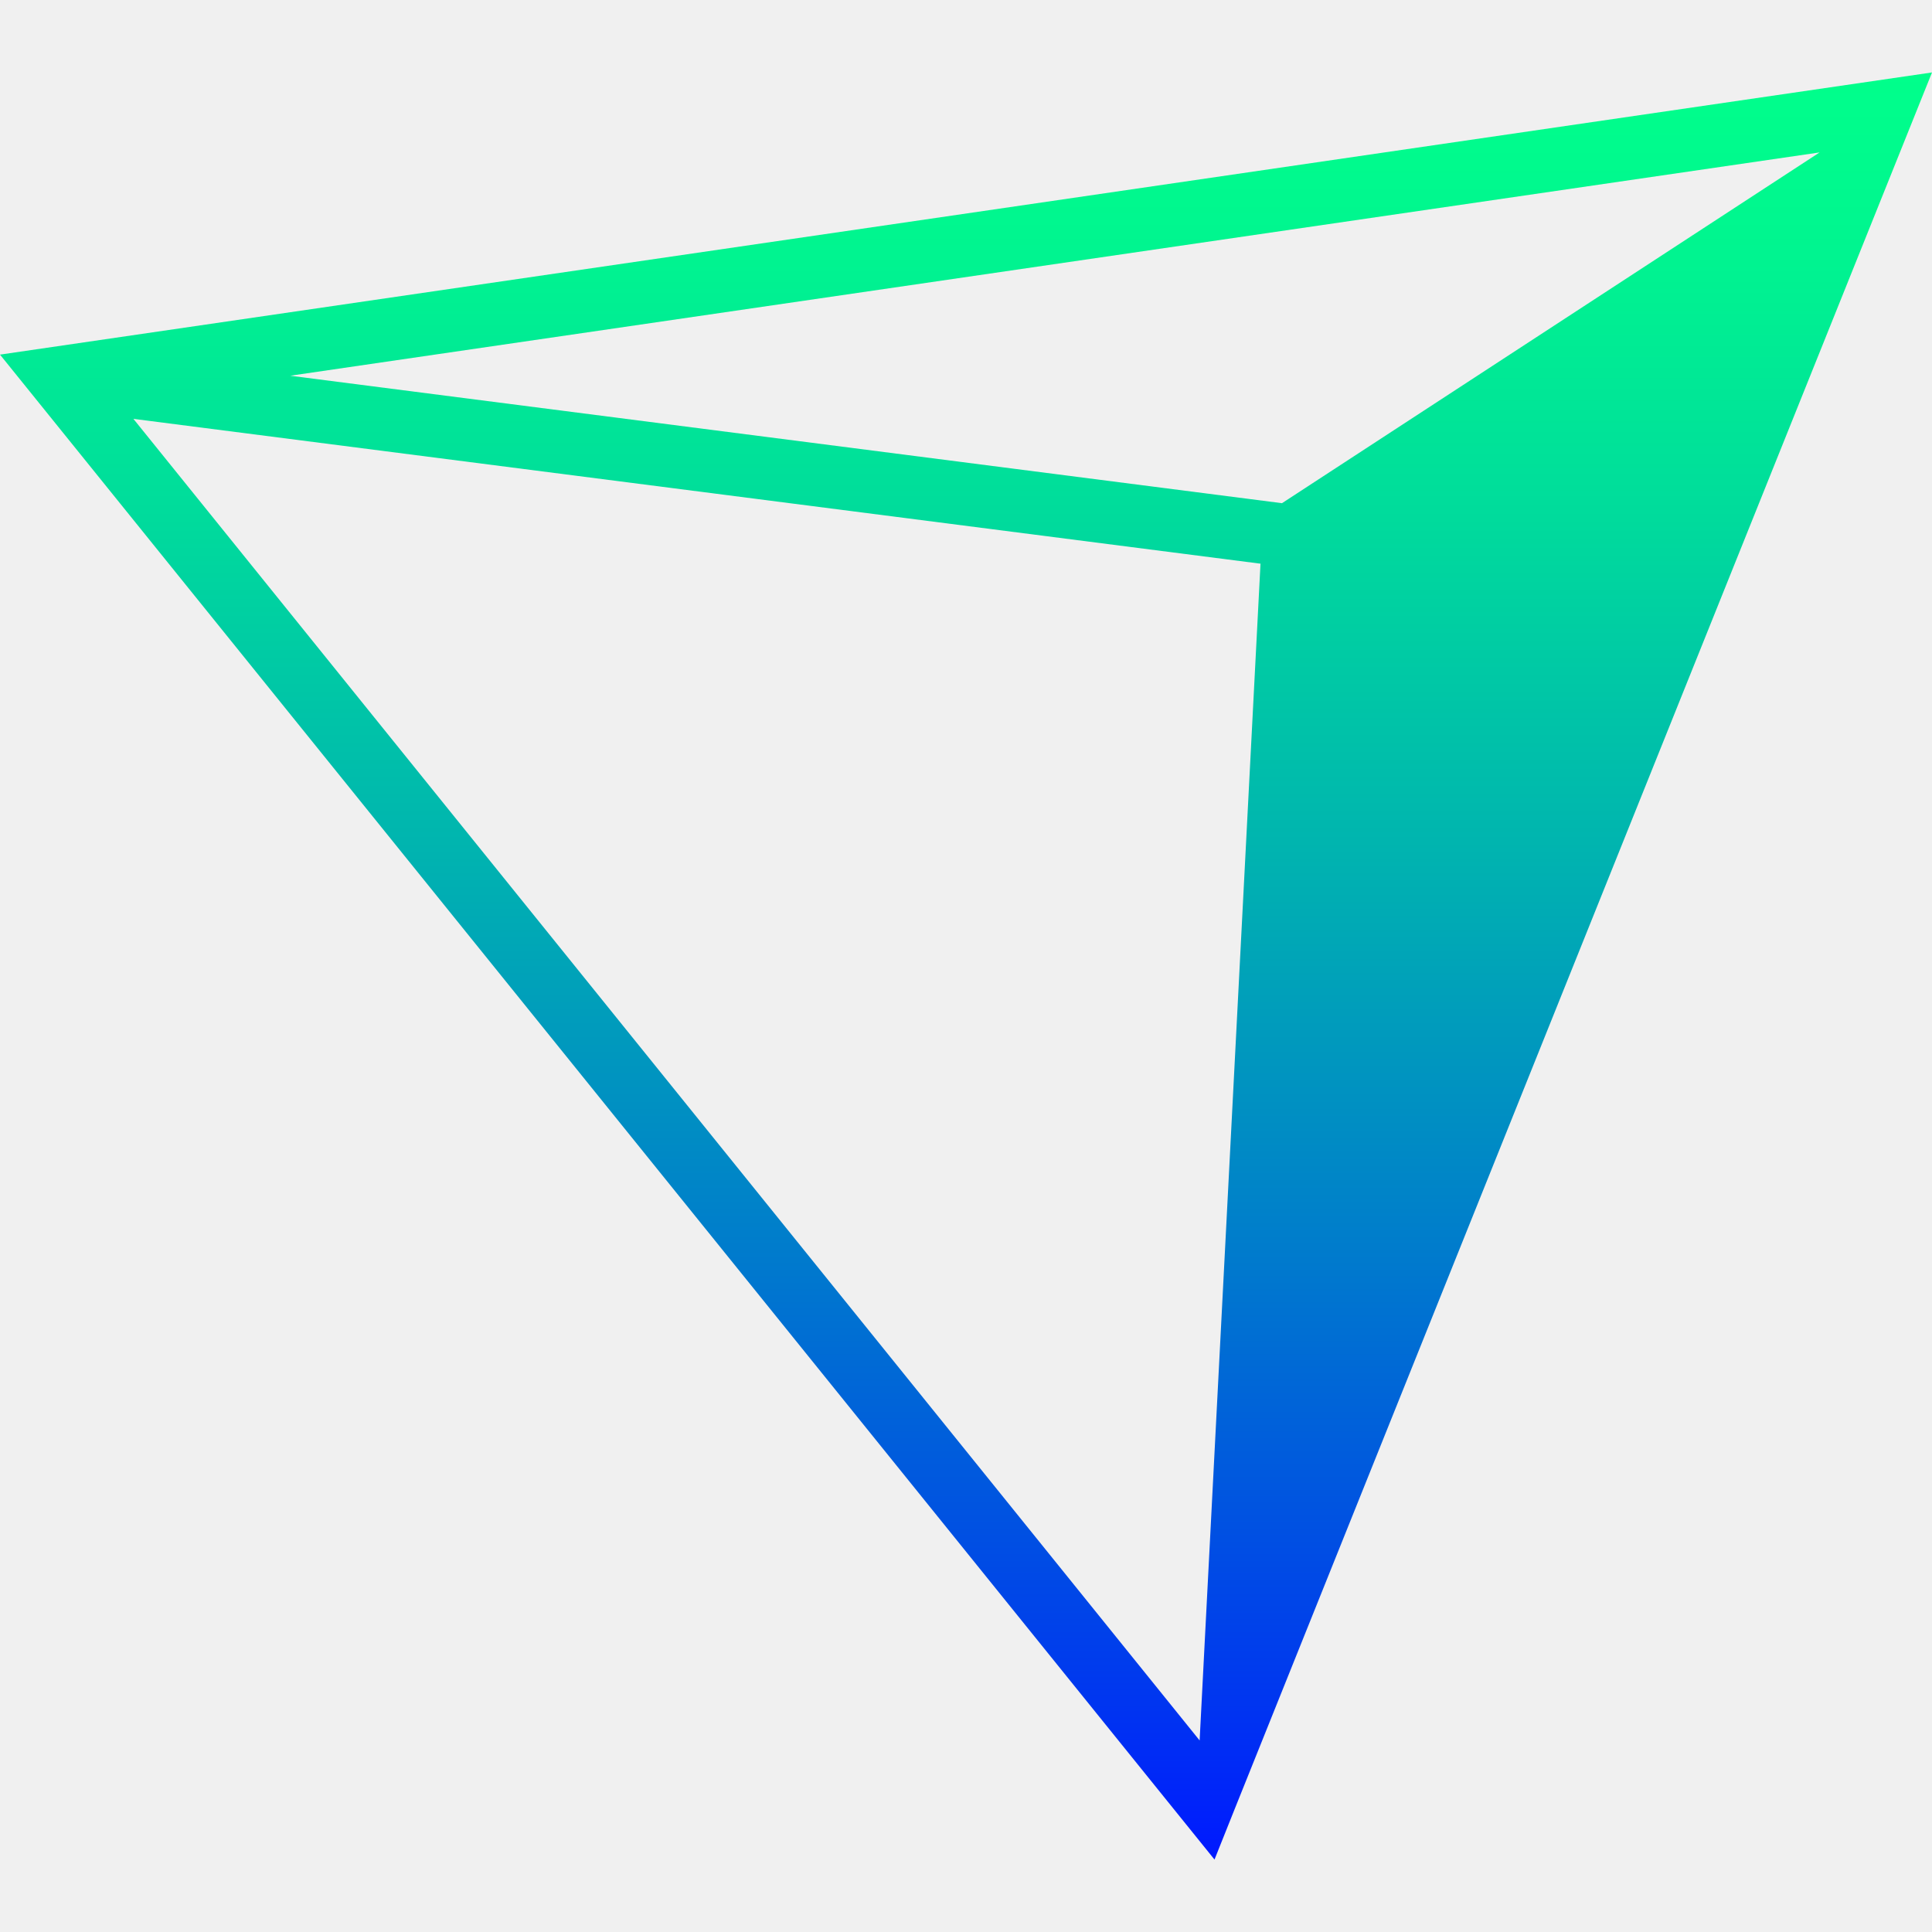
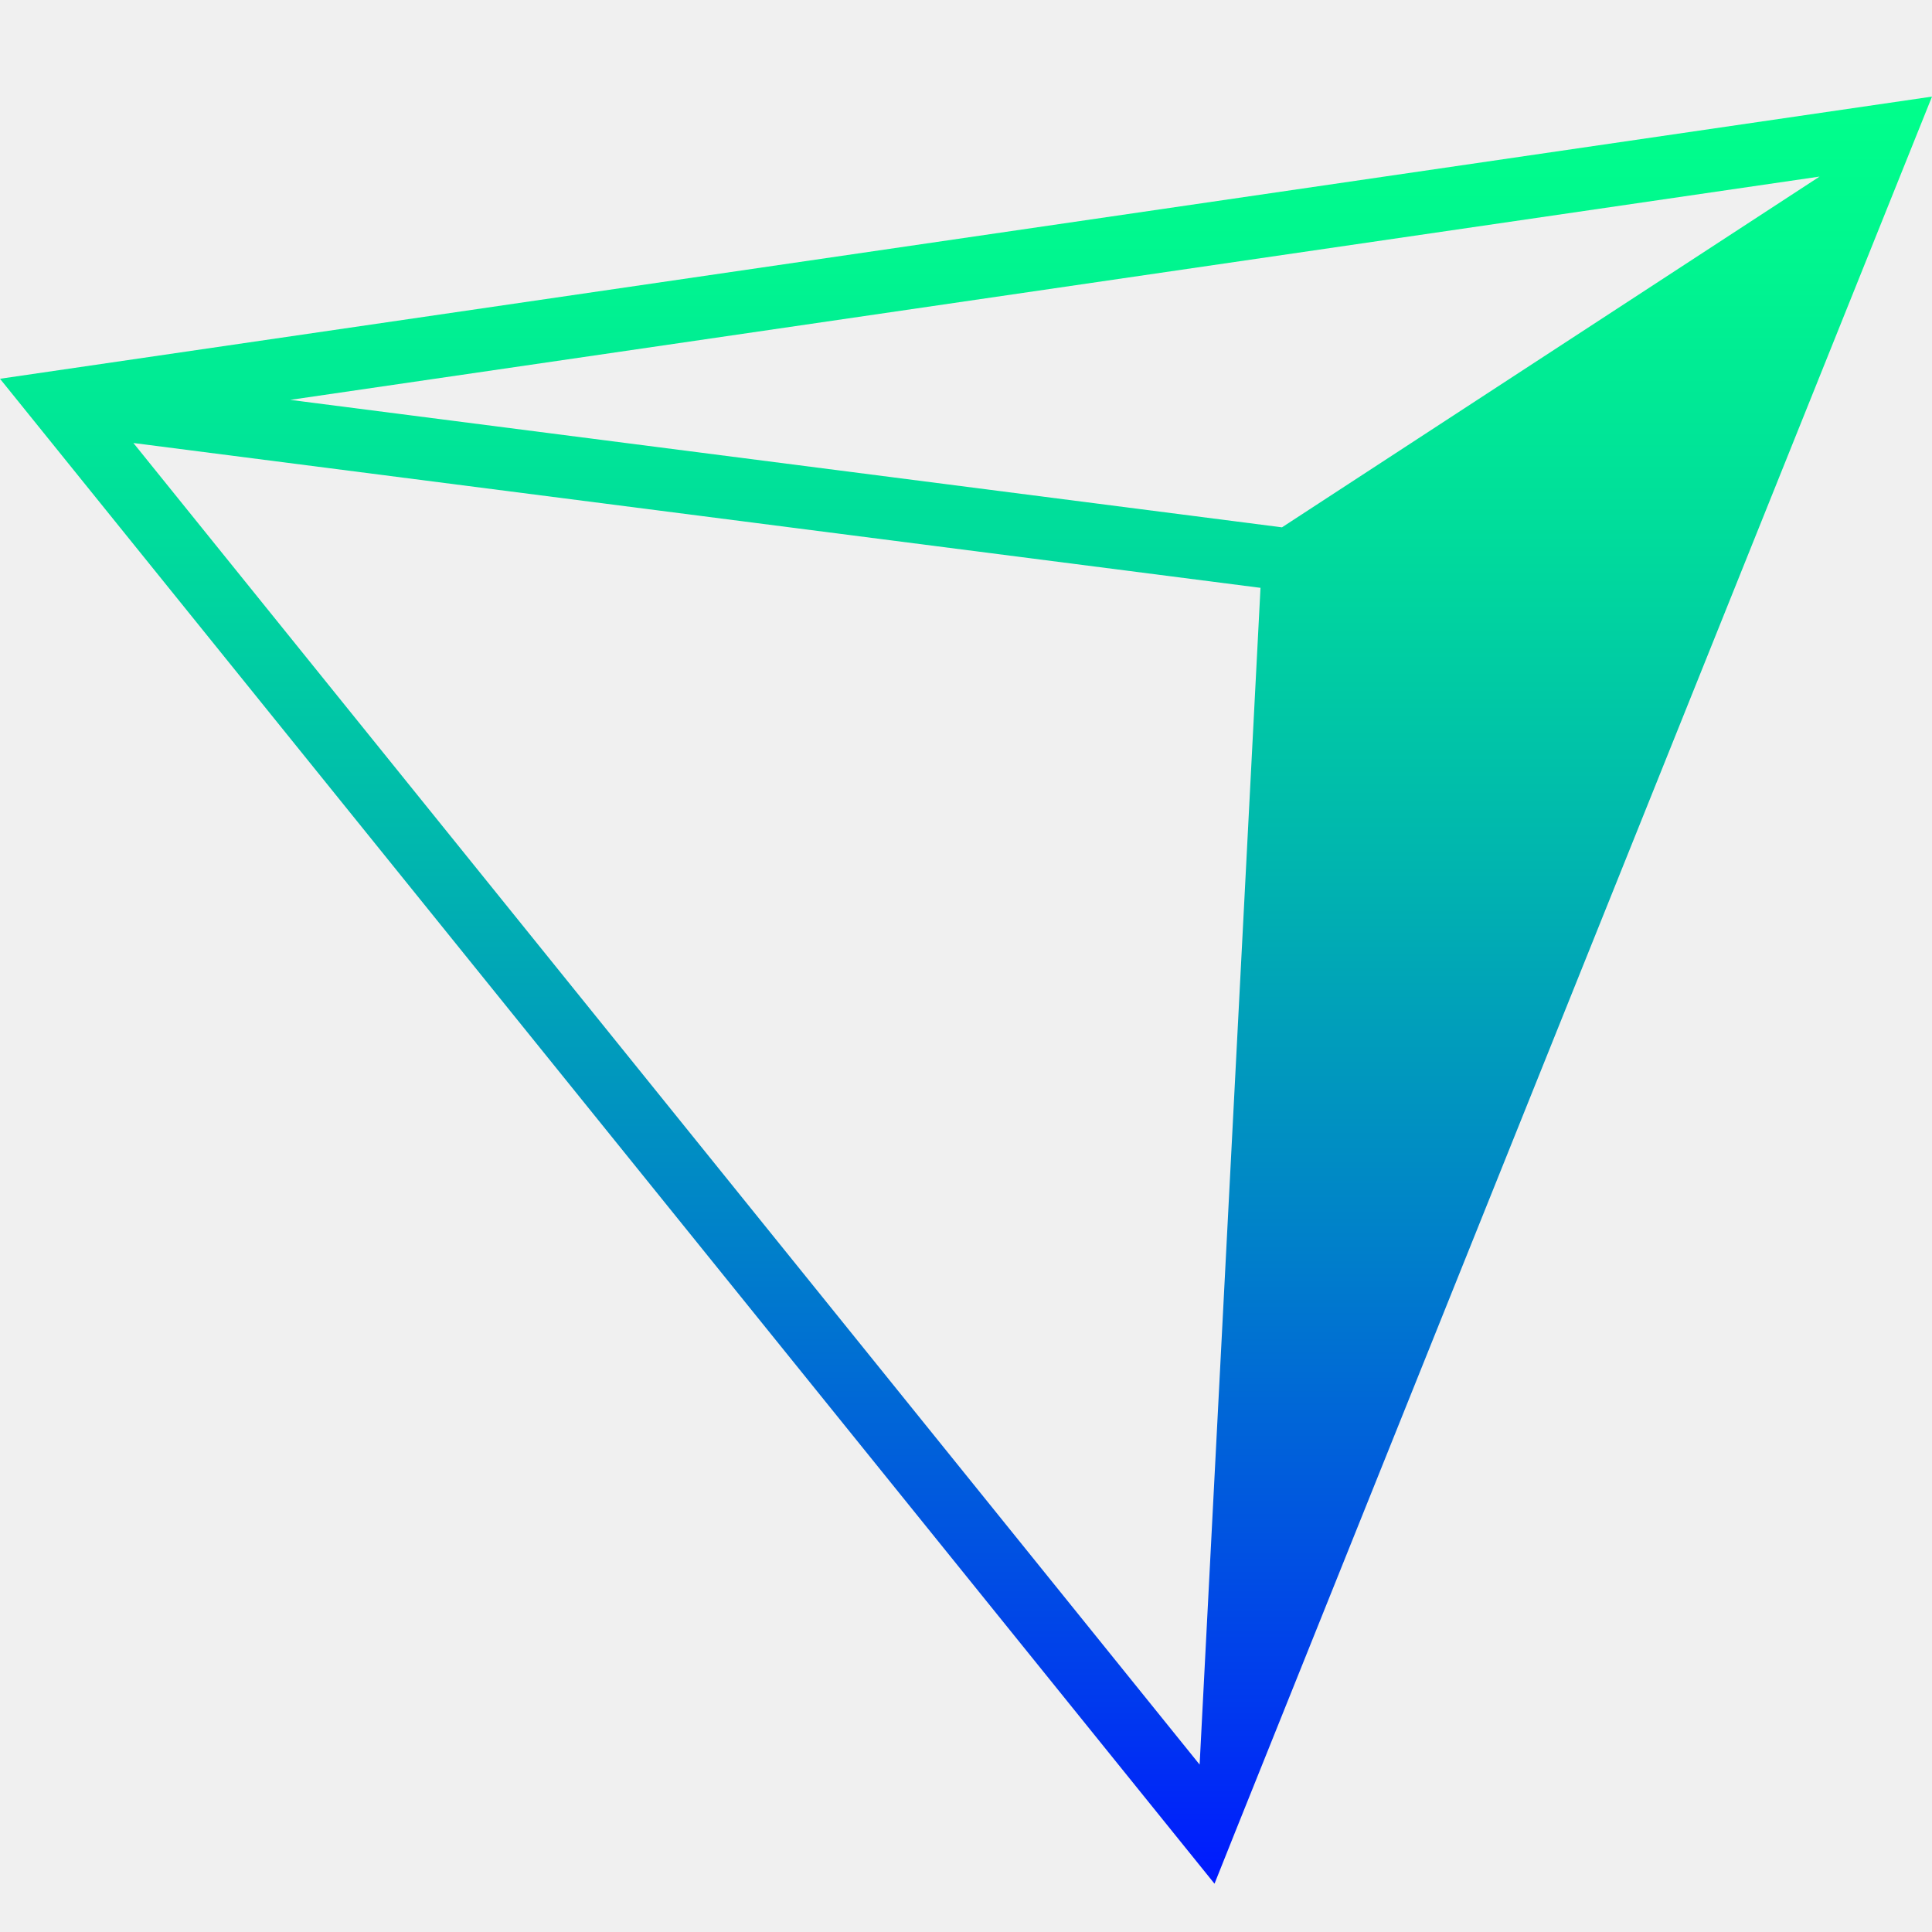
- <svg xmlns="http://www.w3.org/2000/svg" width="1em" height="1em" viewBox="0 0 40 37" fill="none">
-   <path d="M40 -7.92632e-07L1.15757e-07 5.842L25.145 37L25.564 35.951L40 -7.92632e-07ZM37.674 1.655L26.542 8.918L6.009 6.279L37.678 1.655L37.674 1.655ZM26.097 10.175L24.837 34.534L2.762 7.172L26.101 10.171L26.097 10.175Z" fill="url(#paint0_linear_137_1605)" />
+ <svg xmlns="http://www.w3.org/2000/svg" width="1em" height="1em" viewBox="0 0 40 40" fill="none">
+   <g clip-path="url(#clip0_196_2060)">
+     <path d="M40 2L2.31514e-07 7.842L25.145 39L25.564 37.951L40 2ZM37.674 3.655L26.542 10.918L6.009 8.279L37.678 3.655L37.674 3.655ZM26.097 12.175L24.837 36.534L2.762 9.172L26.101 12.171L26.097 12.175Z" fill="url(#paint0_linear_196_2060)" />
+   </g>
  <defs>
-     <linearGradient id="paint0_linear_137_1605" x1="20" y1="37" x2="20" y2="-3.96316e-07" gradientUnits="userSpaceOnUse">
+     <linearGradient id="paint0_linear_196_2060" x1="20" y1="39" x2="20" y2="2" gradientUnits="userSpaceOnUse">
      <stop stop-color="#0019FF" />
      <stop offset="0.1" stop-color="#0039EE" />
      <stop offset="0.35" stop-color="#007ECB" />
      <stop offset="0.57" stop-color="#00B5AF" />
      <stop offset="0.76" stop-color="#00DD9B" />
      <stop offset="0.91" stop-color="#00F68F" />
      <stop offset="1" stop-color="#00FF8B" />
    </linearGradient>
+     <clipPath id="clip0_196_2060">
+       <rect width="40" height="40" fill="white" />
+     </clipPath>
  </defs>
</svg>
